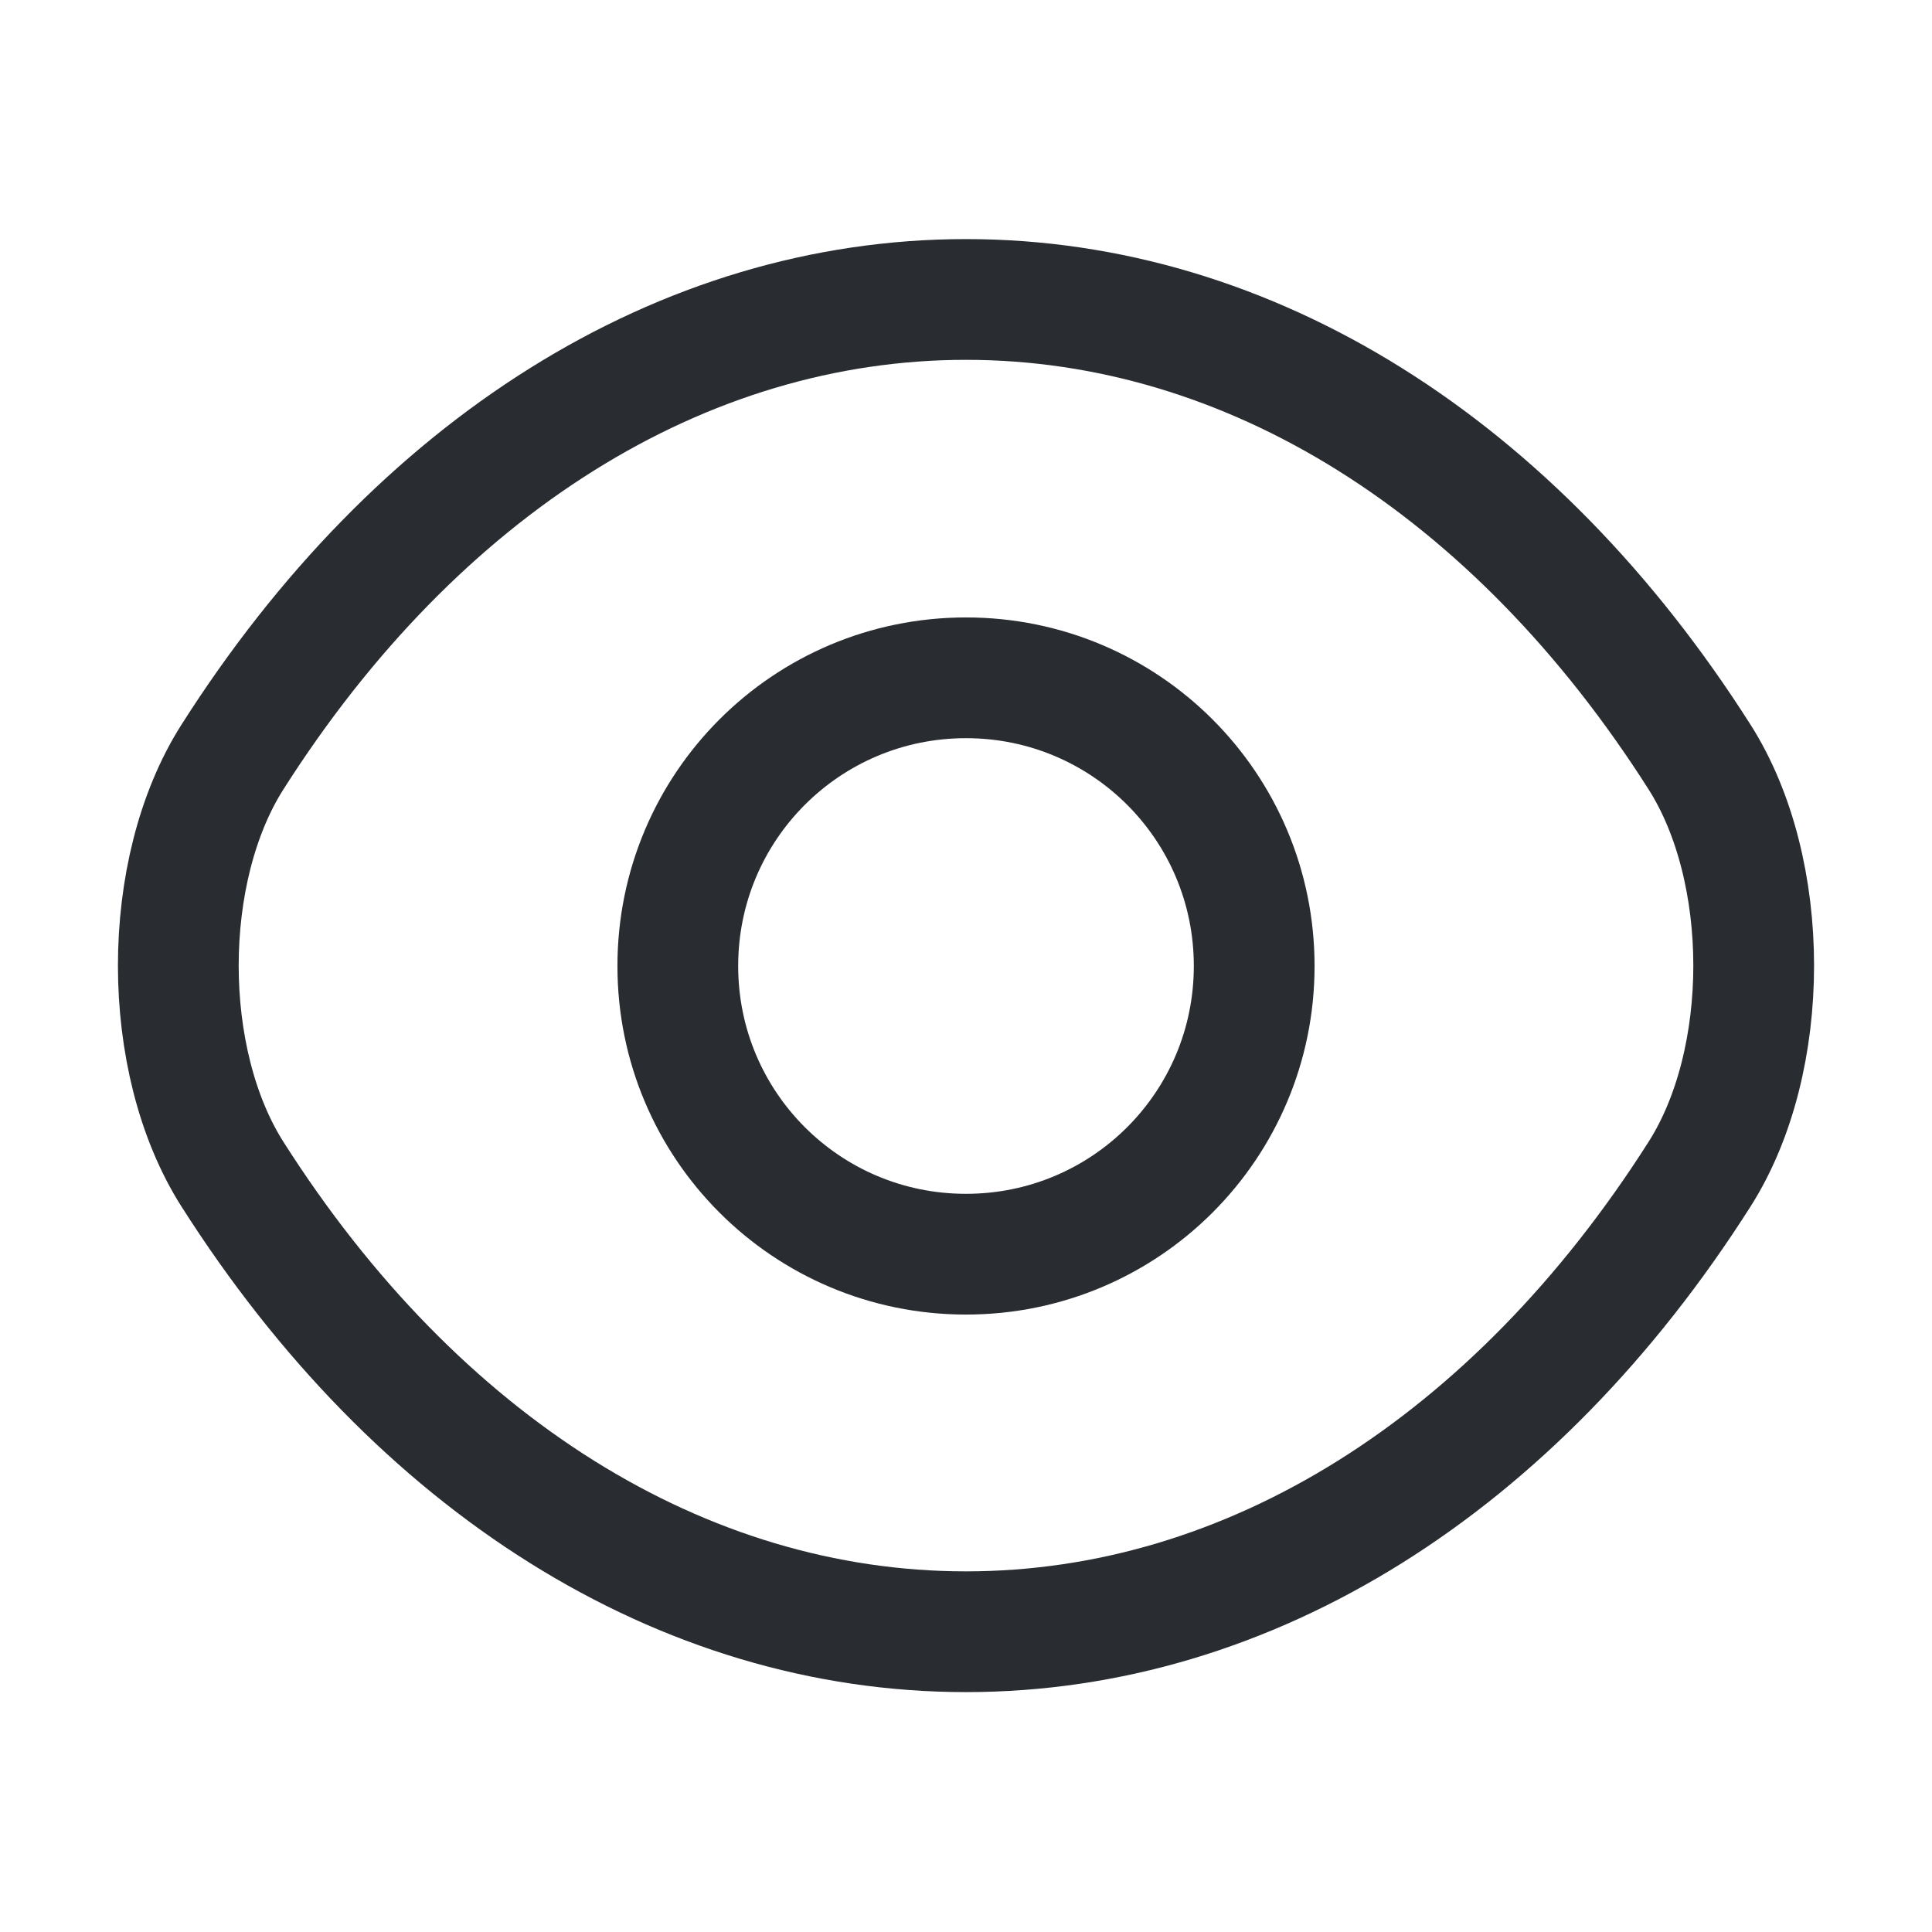
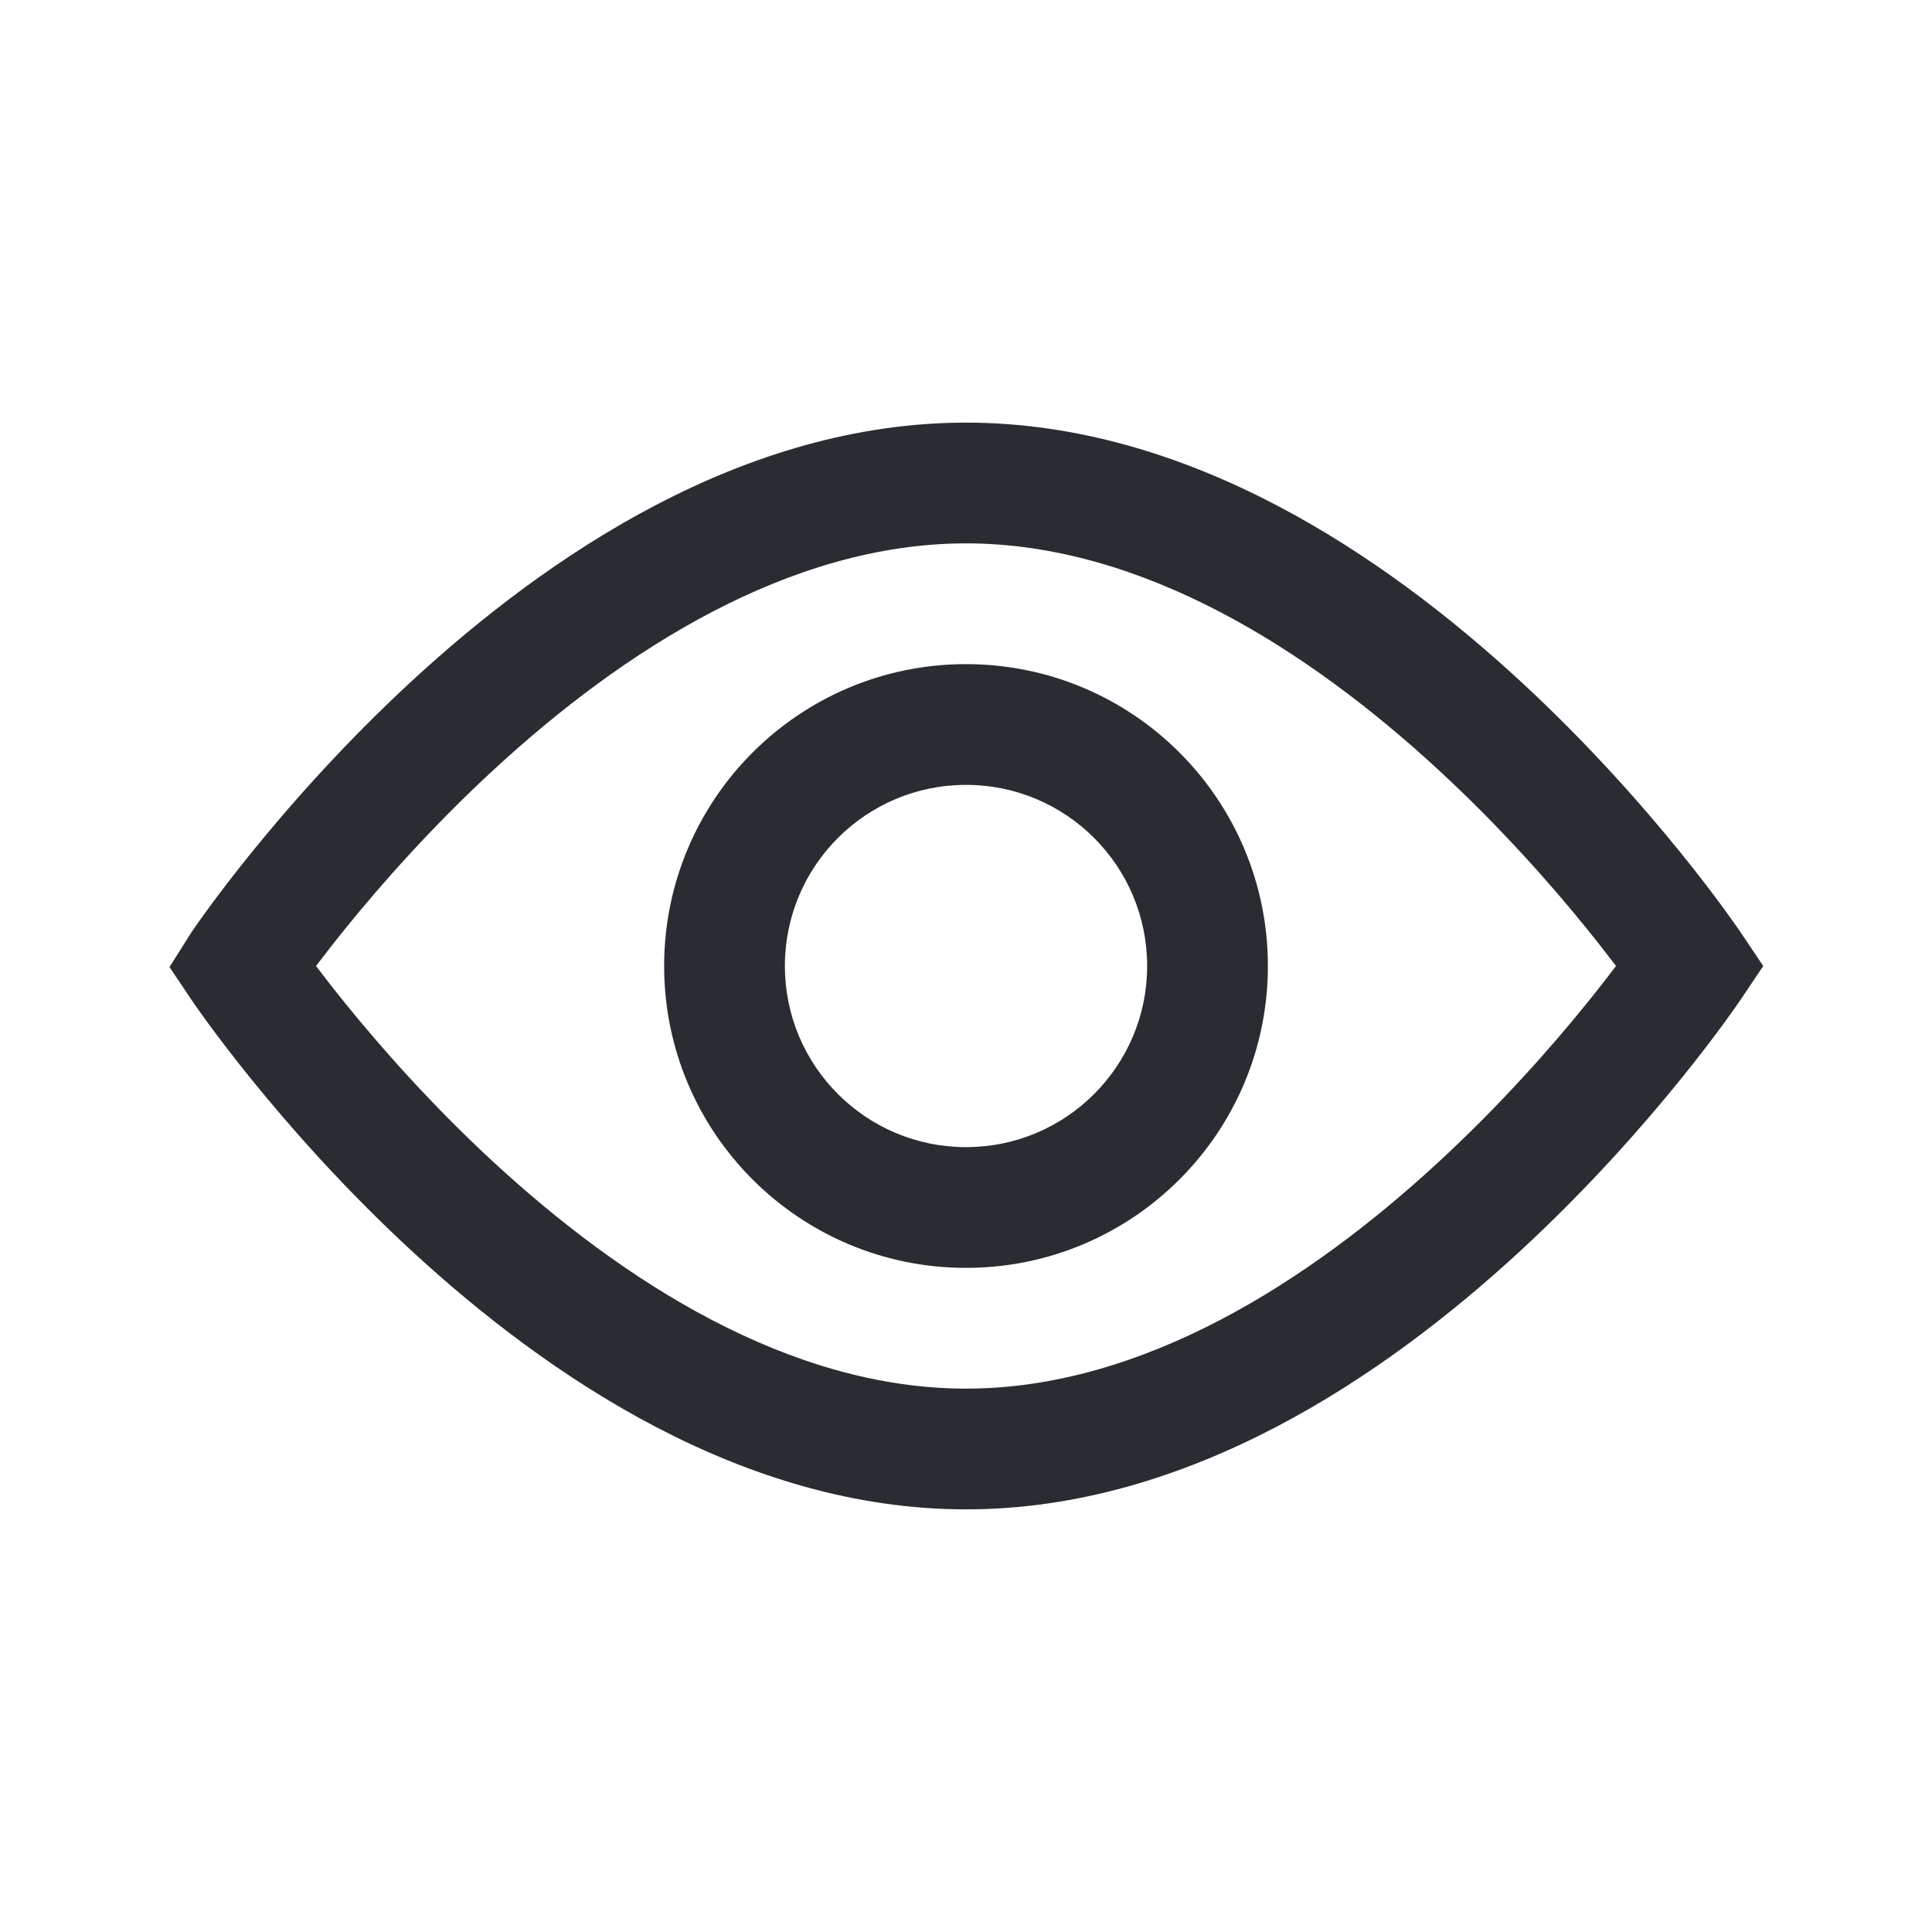
- <svg xmlns="http://www.w3.org/2000/svg" width="800px" height="800px" viewBox="0 0 24 24" fill="none">
-   <path d="M15.58 12C15.58 13.98 13.98 15.58 12 15.58C10.02 15.58 8.42 13.98 8.42 12C8.42 10.02 10.02 8.42 12 8.42C13.98 8.42 15.58 10.02 15.58 12Z" stroke="#292D32" stroke-width="1.5" stroke-linecap="round" stroke-linejoin="round" />
-   <path d="M12 20.27C15.53 20.27 18.82 18.19 21.11 14.59C22.01 13.18 22.01 10.81 21.11 9.4C18.82 5.8 15.53 3.72 12 3.72C8.47 3.72 5.18 5.8 2.89 9.4C1.99 10.81 1.99 13.18 2.89 14.59C5.18 18.19 8.47 20.27 12 20.27Z" stroke="#292D32" stroke-width="1.5" stroke-linecap="round" stroke-linejoin="round" />
+ <svg xmlns="http://www.w3.org/2000/svg" width="100" height="100" viewBox="0 0 100 100" fill="none">
+   <path fill-rule="evenodd" clip-rule="evenodd" d="M50.001 21.875C38.442 21.875 28.321 28.797 21.367 35.201C17.834 38.455 14.985 41.699 13.019 44.127C12.034 45.344 11.266 46.362 10.74 47.082C10.476 47.443 10.273 47.729 10.133 47.929C10.063 48.029 10.009 48.107 9.971 48.163L9.927 48.228L9.914 48.248L8.773 50.055L9.909 51.746L9.914 51.752L9.927 51.772L9.971 51.837C10.009 51.893 10.063 51.971 10.133 52.071C10.273 52.271 10.476 52.557 10.74 52.918C11.266 53.638 12.034 54.656 13.019 55.873C14.985 58.301 17.834 61.545 21.367 64.799C28.321 71.203 38.442 78.125 50.001 78.125C61.56 78.125 71.68 71.203 78.634 64.799C82.167 61.545 85.017 58.301 86.983 55.873C87.968 54.656 88.736 53.638 89.262 52.918C89.525 52.557 89.729 52.271 89.868 52.071C89.938 51.971 89.992 51.893 90.03 51.837L90.075 51.772L90.088 51.752L90.094 51.744L91.265 50L90.092 48.254L90.088 48.248L90.075 48.228L90.03 48.163C89.992 48.107 89.938 48.029 89.868 47.929C89.729 47.729 89.525 47.443 89.262 47.082C88.736 46.362 87.968 45.344 86.983 44.127C85.017 41.699 82.167 38.455 78.634 35.201C71.68 28.797 61.56 21.875 50.001 21.875ZM17.877 51.94C17.279 51.202 16.771 50.546 16.358 50C16.771 49.454 17.279 48.798 17.877 48.06C19.706 45.801 22.348 42.795 25.601 39.799C32.22 33.703 40.849 28.125 50.001 28.125C59.152 28.125 67.782 33.703 74.4 39.799C77.654 42.795 80.296 45.801 82.125 48.06C82.723 48.798 83.231 49.454 83.644 50C83.231 50.546 82.723 51.202 82.125 51.94C80.296 54.199 77.654 57.205 74.4 60.201C67.782 66.297 59.152 71.875 50.001 71.875C40.849 71.875 32.22 66.297 25.601 60.201C22.348 57.205 19.706 54.199 17.877 51.94ZM59.376 50C59.376 55.178 55.179 59.375 50.001 59.375C44.823 59.375 40.626 55.178 40.626 50C40.626 44.822 44.823 40.625 50.001 40.625C55.179 40.625 59.376 44.822 59.376 50ZM65.626 50C65.626 58.63 58.63 65.625 50.001 65.625C41.371 65.625 34.376 58.63 34.376 50C34.376 41.37 41.371 34.375 50.001 34.375C58.63 34.375 65.626 41.37 65.626 50Z" fill="#292D32" />
</svg>
